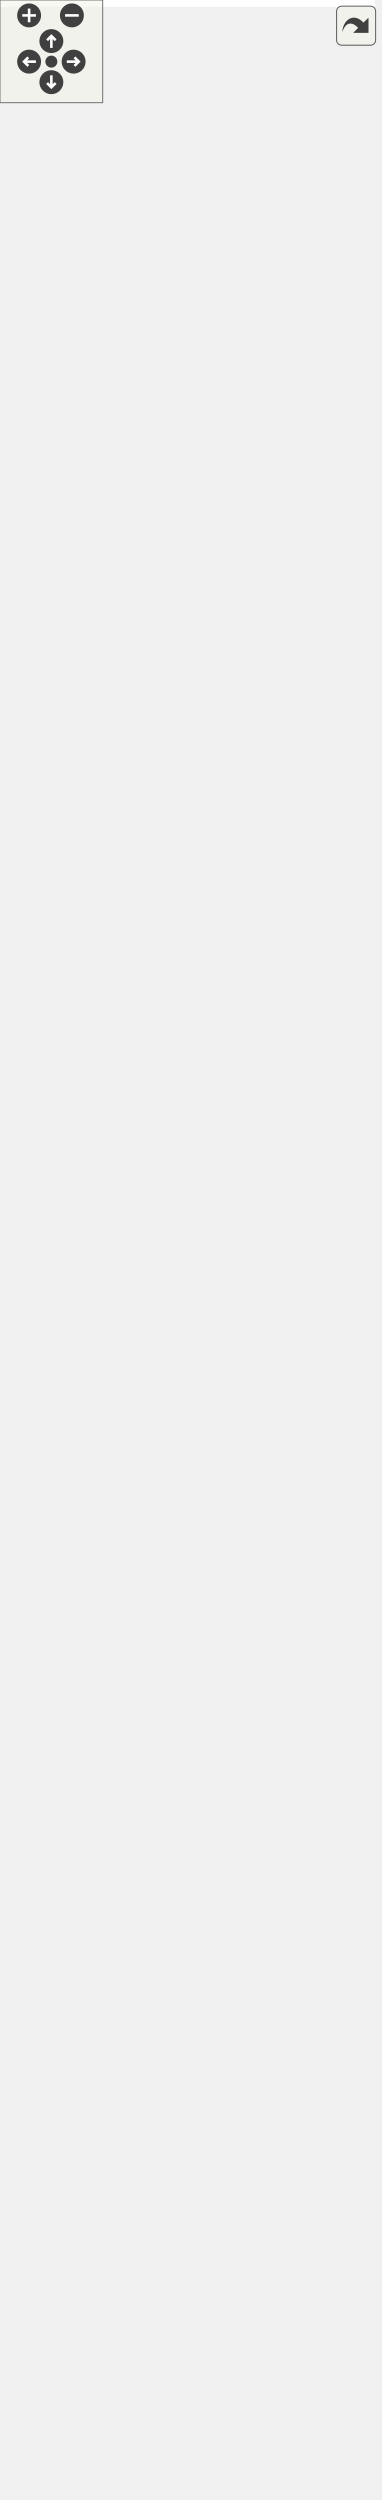
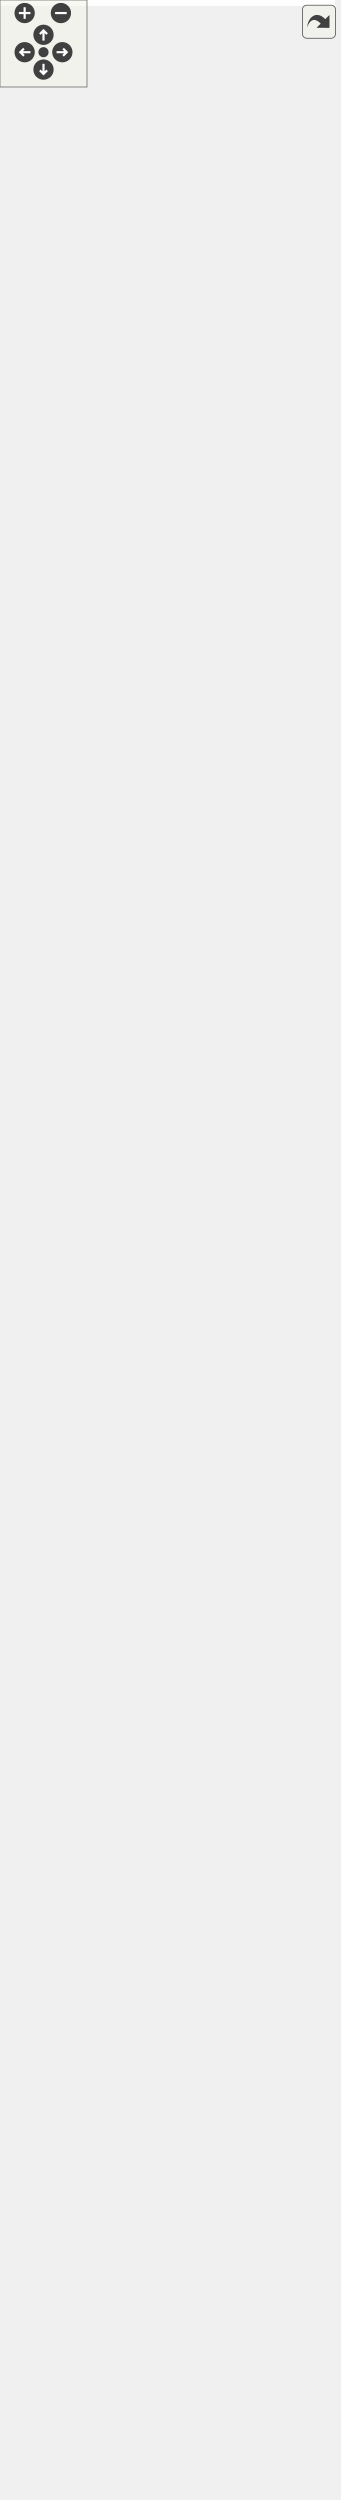
<svg xmlns="http://www.w3.org/2000/svg" xmlns:xlink="http://www.w3.org/1999/xlink" id="main" version="1.1" xml:space="preserve">
  <style type="text/css">
.edge:hover path { stroke: red; }
.edge:hover polygon { stroke: red; fill: red; }
</style>
  <defs>
    <circle id="rim" cx="0" cy="0" r="7" />
    <circle id="rim2" cx="0" cy="0" r="3.5" />
    <g id="zoomPlus">
      <use xlink:href="#rim" fill="#404040">
        <set attributeName="fill" to="#808080" begin="zoomplus.mouseover" end="zoomplus.mouseout" />
      </use>
      <path d="M-4,0h8M0,-4v8" fill="none" stroke="white" stroke-width="1.5" pointer-events="none" />
    </g>
    <g id="zoomMin">
      <use xlink:href="#rim" fill="#404040">
        <set attributeName="fill" to="#808080" begin="zoomminus.mouseover" end="zoomminus.mouseout" />
      </use>
      <path d="M-4,0h8" fill="none" stroke="white" stroke-width="1.5" pointer-events="none" />
    </g>
    <g id="dirArrow">
      <path fill="none" stroke="white" stroke-width="1.5" d="M0,-3.0v7 M-2.5,-0.5L0,-3.0L2.5,-0.5" />
    </g>
    <g id="resetDef">
      <use xlink:href="#rim2" fill="#404040">
        <set attributeName="fill" to="#808080" begin="reset.mouseover" end="reset.mouseout" />
      </use>
    </g>
  </defs>
  <svg id="graph" class="graph">
    <g id="viewport">
-       <polygon fill="white" stroke="none" points="-4,4 -4,-1400 219,-1400 219,4 -4,4" />
+       <polygon fill="white" stroke="none" points="-4,4 -4,-1664 231,-1664 231,4 -4,4" />
      <g id="node1" class="node">
        <g id="a_node1">
          <a xlink:title=" ">
-             <polygon fill="#bfbfbf" stroke="black" points="0,-0.5 0,-486.5 215,-486.5 215,-0.5 0,-0.5" />
-             <text text-anchor="start" x="8" y="-474.5" font-family="Courier New" font-size="10.00">C2M2.NeuronalDynamics.Simulation.</text>
-             <text text-anchor="middle" x="107.5" y="-463.5" font-family="Courier New" font-size="10.00">SparseSolverTestv1</text>
-             <polyline fill="none" stroke="black" points="0,-456.5 215,-456.5 " />
-             <text text-anchor="start" x="8" y="-444.5" font-family="Courier New" font-size="10.00">+ vstart</text>
-             <text text-anchor="start" x="8" y="-433.5" font-family="Courier New" font-size="10.00">+ endTime</text>
-             <text text-anchor="start" x="8" y="-422.5" font-family="Courier New" font-size="10.00">+ h</text>
-             <text text-anchor="start" x="8" y="-411.5" font-family="Courier New" font-size="10.00">+ k</text>
-             <text text-anchor="start" x="8" y="-400.5" font-family="Courier New" font-size="10.00">+ HK_auto</text>
-             <text text-anchor="start" x="8" y="-389.5" font-family="Courier New" font-size="10.00">+ SomaOn</text>
-             <text text-anchor="start" x="8" y="-378.5" font-family="Courier New" font-size="10.00">+ numRuns</text>
-             <text text-anchor="start" x="8" y="-367.5" font-family="Courier New" font-size="10.00">+ randomPermute</text>
-             <text text-anchor="start" x="8" y="-356.5" font-family="Courier New" font-size="10.00">+ printMatrices</text>
-             <text text-anchor="start" x="8" y="-345.5" font-family="Courier New" font-size="10.00">+ printCellInfo</text>
-             <text text-anchor="start" x="8" y="-334.5" font-family="Courier New" font-size="10.00">and 13 more...</text>
-             <text text-anchor="start" x="8" y="-323.5" font-family="Courier New" font-size="10.00">- mi</text>
-             <text text-anchor="start" x="8" y="-312.5" font-family="Courier New" font-size="10.00">- hi</text>
-             <text text-anchor="start" x="8" y="-301.5" font-family="Courier New" font-size="10.00">- U</text>
-             <text text-anchor="start" x="8" y="-290.5" font-family="Courier New" font-size="10.00">- M</text>
-             <text text-anchor="start" x="8" y="-279.5" font-family="Courier New" font-size="10.00">- N</text>
-             <text text-anchor="start" x="8" y="-268.5" font-family="Courier New" font-size="10.00">- H</text>
-             <text text-anchor="start" x="8" y="-257.5" font-family="Courier New" font-size="10.00">- i</text>
-             <text text-anchor="start" x="8" y="-246.5" font-family="Courier New" font-size="10.00">- myCell</text>
-             <polyline fill="none" stroke="black" points="0,-239.5 215,-239.5 " />
-             <text text-anchor="start" x="8" y="-227.5" font-family="Courier New" font-size="10.00">+ printCell()</text>
-             <text text-anchor="start" x="8" y="-216.5" font-family="Courier New" font-size="10.00">+ printMatrix()</text>
-             <text text-anchor="start" x="8" y="-205.5" font-family="Courier New" font-size="10.00">+ thomas_algorithm()</text>
-             <text text-anchor="start" x="8" y="-194.5" font-family="Courier New" font-size="10.00">+ makeSparseStencils()</text>
-             <text text-anchor="start" x="8" y="-183.5" font-family="Courier New" font-size="10.00">+ setSoma()</text>
-             <text text-anchor="start" x="8" y="-172.5" font-family="Courier New" font-size="10.00">+ initialConditions()</text>
-             <text text-anchor="start" x="8" y="-161.5" font-family="Courier New" font-size="10.00">+ boundaryConditions()</text>
-             <text text-anchor="start" x="8" y="-150.5" font-family="Courier New" font-size="10.00"># SetNeuronCell()</text>
-             <text text-anchor="start" x="8" y="-139.5" font-family="Courier New" font-size="10.00"># Get1DValues()</text>
-             <text text-anchor="start" x="8" y="-128.5" font-family="Courier New" font-size="10.00"># Set1DValues()</text>
-             <text text-anchor="start" x="8" y="-117.5" font-family="Courier New" font-size="10.00"># Solve()</text>
-             <text text-anchor="start" x="8" y="-106.5" font-family="Courier New" font-size="10.00">- reactF()</text>
-             <text text-anchor="start" x="8" y="-95.5" font-family="Courier New" font-size="10.00">- fN()</text>
-             <text text-anchor="start" x="8" y="-84.5" font-family="Courier New" font-size="10.00">- fM()</text>
-             <text text-anchor="start" x="8" y="-73.5" font-family="Courier New" font-size="10.00">- fH()</text>
-             <text text-anchor="start" x="8" y="-62.5" font-family="Courier New" font-size="10.00">- an()</text>
-             <text text-anchor="start" x="8" y="-51.5" font-family="Courier New" font-size="10.00">- bn()</text>
-             <text text-anchor="start" x="8" y="-40.5" font-family="Courier New" font-size="10.00">- am()</text>
-             <text text-anchor="start" x="8" y="-29.5" font-family="Courier New" font-size="10.00">- bm()</text>
-             <text text-anchor="start" x="8" y="-18.5" font-family="Courier New" font-size="10.00">- ah()</text>
-             <text text-anchor="start" x="8" y="-7.5" font-family="Courier New" font-size="10.00">- bh()</text>
+             <polygon fill="#bfbfbf" stroke="black" points="6,-0.5 6,-497.5 221,-497.5 221,-0.5 6,-0.5" />
+             <text text-anchor="start" x="14" y="-485.5" font-family="Courier New" font-size="10.00">C2M2.NeuronalDynamics.Simulation.</text>
+             <text text-anchor="middle" x="113.5" y="-474.5" font-family="Courier New" font-size="10.00">SparseSolverTestv1</text>
+             <polyline fill="none" stroke="black" points="6,-467.5 221,-467.5 " />
+             <text text-anchor="start" x="14" y="-455.5" font-family="Courier New" font-size="10.00">+ vstart</text>
+             <text text-anchor="start" x="14" y="-444.5" font-family="Courier New" font-size="10.00">+ endTime</text>
+             <text text-anchor="start" x="14" y="-433.5" font-family="Courier New" font-size="10.00">+ h</text>
+             <text text-anchor="start" x="14" y="-422.5" font-family="Courier New" font-size="10.00">+ k</text>
+             <text text-anchor="start" x="14" y="-411.5" font-family="Courier New" font-size="10.00">+ HK_auto</text>
+             <text text-anchor="start" x="14" y="-400.5" font-family="Courier New" font-size="10.00">+ SomaOn</text>
+             <text text-anchor="start" x="14" y="-389.5" font-family="Courier New" font-size="10.00">+ numRuns</text>
+             <text text-anchor="start" x="14" y="-378.5" font-family="Courier New" font-size="10.00">+ randomPermute</text>
+             <text text-anchor="start" x="14" y="-367.5" font-family="Courier New" font-size="10.00">+ printMatrices</text>
+             <text text-anchor="start" x="14" y="-356.5" font-family="Courier New" font-size="10.00">+ printCellInfo</text>
+             <text text-anchor="start" x="14" y="-345.5" font-family="Courier New" font-size="10.00">and 13 more...</text>
+             <text text-anchor="start" x="14" y="-334.5" font-family="Courier New" font-size="10.00">- mi</text>
+             <text text-anchor="start" x="14" y="-323.5" font-family="Courier New" font-size="10.00">- hi</text>
+             <text text-anchor="start" x="14" y="-312.5" font-family="Courier New" font-size="10.00">- U</text>
+             <text text-anchor="start" x="14" y="-301.5" font-family="Courier New" font-size="10.00">- M</text>
+             <text text-anchor="start" x="14" y="-290.5" font-family="Courier New" font-size="10.00">- N</text>
+             <text text-anchor="start" x="14" y="-279.5" font-family="Courier New" font-size="10.00">- H</text>
+             <text text-anchor="start" x="14" y="-268.5" font-family="Courier New" font-size="10.00">- i</text>
+             <polyline fill="none" stroke="black" points="6,-261.5 221,-261.5 " />
+             <text text-anchor="start" x="14" y="-249.5" font-family="Courier New" font-size="10.00">+ GetSimulationTime()</text>
+             <text text-anchor="start" x="14" y="-238.5" font-family="Courier New" font-size="10.00">+ Get1DValues()</text>
+             <text text-anchor="start" x="14" y="-227.5" font-family="Courier New" font-size="10.00">+ Set1DValues()</text>
+             <text text-anchor="start" x="14" y="-216.5" font-family="Courier New" font-size="10.00">+ printCell()</text>
+             <text text-anchor="start" x="14" y="-205.5" font-family="Courier New" font-size="10.00">+ printMatrix()</text>
+             <text text-anchor="start" x="14" y="-194.5" font-family="Courier New" font-size="10.00">+ thomas_algorithm()</text>
+             <text text-anchor="start" x="14" y="-183.5" font-family="Courier New" font-size="10.00">+ makeSparseStencils()</text>
+             <text text-anchor="start" x="14" y="-172.5" font-family="Courier New" font-size="10.00">+ setSoma()</text>
+             <text text-anchor="start" x="14" y="-161.5" font-family="Courier New" font-size="10.00">+ initialConditions()</text>
+             <text text-anchor="start" x="14" y="-150.5" font-family="Courier New" font-size="10.00">+ boundaryConditions()</text>
+             <text text-anchor="start" x="14" y="-139.5" font-family="Courier New" font-size="10.00"># PreSolve()</text>
+             <text text-anchor="start" x="14" y="-128.5" font-family="Courier New" font-size="10.00"># Solve()</text>
+             <text text-anchor="start" x="14" y="-117.5" font-family="Courier New" font-size="10.00">- InitializeNeuronCell()</text>
+             <text text-anchor="start" x="14" y="-106.5" font-family="Courier New" font-size="10.00">- reactF()</text>
+             <text text-anchor="start" x="14" y="-95.5" font-family="Courier New" font-size="10.00">- fN()</text>
+             <text text-anchor="start" x="14" y="-84.5" font-family="Courier New" font-size="10.00">- fM()</text>
+             <text text-anchor="start" x="14" y="-73.5" font-family="Courier New" font-size="10.00">- fH()</text>
+             <text text-anchor="start" x="14" y="-62.5" font-family="Courier New" font-size="10.00">- an()</text>
+             <text text-anchor="start" x="14" y="-51.5" font-family="Courier New" font-size="10.00">- bn()</text>
+             <text text-anchor="start" x="14" y="-40.5" font-family="Courier New" font-size="10.00">- am()</text>
+             <text text-anchor="start" x="14" y="-29.5" font-family="Courier New" font-size="10.00">- bm()</text>
+             <text text-anchor="start" x="14" y="-18.5" font-family="Courier New" font-size="10.00">- ah()</text>
+             <text text-anchor="start" x="14" y="-7.5" font-family="Courier New" font-size="10.00">- bh()</text>
          </a>
        </g>
      </g>
      <g id="node2" class="node">
        <g id="a_node2">
-           <a xlink:href="../../d4/d5a/class_c2_m2_1_1_neuronal_dynamics_1_1_simulation_1_1_neuron_simulation1_d.html" target="_top" xlink:title="Provide an interface for 1D neuron-surface simulations to be visualized and interacted with">
-             <polygon fill="white" stroke="black" points="33,-523.5 33,-888.5 182,-888.5 182,-523.5 33,-523.5" />
-             <text text-anchor="middle" x="107.5" y="-876.5" font-family="Courier New" font-size="10.00">NeuronSimulation1D</text>
-             <polyline fill="none" stroke="black" points="33,-869.5 182,-869.5 " />
-             <text text-anchor="start" x="41" y="-857.5" font-family="Courier New" font-size="10.00">+ refinementLevel</text>
-             <text text-anchor="start" x="41" y="-846.5" font-family="Courier New" font-size="10.00">+ cell1xPath</text>
-             <text text-anchor="start" x="41" y="-835.5" font-family="Courier New" font-size="10.00">+ cell2xPath</text>
-             <text text-anchor="start" x="41" y="-824.5" font-family="Courier New" font-size="10.00">+ cell3xPath</text>
-             <text text-anchor="start" x="41" y="-813.5" font-family="Courier New" font-size="10.00">+ cell4xPath</text>
-             <text text-anchor="start" x="41" y="-802.5" font-family="Courier New" font-size="10.00">+ cell5xPath</text>
-             <text text-anchor="start" x="41" y="-791.5" font-family="Courier New" font-size="10.00">+ visualize1D</text>
-             <text text-anchor="start" x="41" y="-780.5" font-family="Courier New" font-size="10.00">+ color1D</text>
-             <text text-anchor="start" x="41" y="-769.5" font-family="Courier New" font-size="10.00">+ lineWidth1D</text>
-             <text text-anchor="start" x="41" y="-758.5" font-family="Courier New" font-size="10.00"># grid1D</text>
-             <text text-anchor="start" x="41" y="-747.5" font-family="Courier New" font-size="10.00">- meshScale</text>
-             <text text-anchor="start" x="41" y="-736.5" font-family="Courier New" font-size="10.00">- meshColScale</text>
-             <text text-anchor="start" x="41" y="-725.5" font-family="Courier New" font-size="10.00">- map</text>
-             <text text-anchor="start" x="41" y="-714.5" font-family="Courier New" font-size="10.00">- mapping</text>
-             <text text-anchor="start" x="41" y="-703.5" font-family="Courier New" font-size="10.00">- meshColController</text>
-             <text text-anchor="start" x="41" y="-692.5" font-family="Courier New" font-size="10.00">- scaledMeshes</text>
-             <polyline fill="none" stroke="black" points="33,-685.5 182,-685.5 " />
-             <text text-anchor="start" x="41" y="-673.5" font-family="Courier New" font-size="10.00">+ GetValues()</text>
-             <text text-anchor="start" x="41" y="-662.5" font-family="Courier New" font-size="10.00">+ SetValues()</text>
-             <text text-anchor="start" x="41" y="-651.5" font-family="Courier New" font-size="10.00">+ RescaleMesh()</text>
-             <text text-anchor="start" x="41" y="-640.5" font-family="Courier New" font-size="10.00">+ SwitchColliderMesh()</text>
-             <text text-anchor="start" x="41" y="-629.5" font-family="Courier New" font-size="10.00">+ SwitchMesh()</text>
-             <text text-anchor="start" x="41" y="-618.5" font-family="Courier New" font-size="10.00"># Set1DValues()</text>
-             <text text-anchor="start" x="41" y="-607.5" font-family="Courier New" font-size="10.00"># Get1DValues()</text>
-             <text text-anchor="start" x="41" y="-596.5" font-family="Courier New" font-size="10.00"># SetNeuronCell()</text>
-             <text text-anchor="start" x="41" y="-585.5" font-family="Courier New" font-size="10.00"># ReadData()</text>
-             <text text-anchor="start" x="41" y="-574.5" font-family="Courier New" font-size="10.00"># BuildVisualization()</text>
-             <text text-anchor="start" x="41" y="-563.5" font-family="Courier New" font-size="10.00">- BuildUI()</text>
-             <text text-anchor="start" x="41" y="-552.5" font-family="Courier New" font-size="10.00">- Clean3DCell()</text>
-             <text text-anchor="start" x="41" y="-541.5" font-family="Courier New" font-size="10.00">- BuildMesh()</text>
-             <text text-anchor="start" x="41" y="-530.5" font-family="Courier New" font-size="10.00">- SwitchColliderMesh()</text>
+           <a xlink:href="../../d7/d92/class_c2_m2_1_1_neuronal_dynamics_1_1_simulation_1_1_n_d_simulation.html" target="_top" xlink:title="Provide an interface for 1D neuron-surface simulations to be visualized and interacted with">
+             <polygon fill="white" stroke="black" points="0,-534.5 0,-1086.5 227,-1086.5 227,-534.5 0,-534.5" />
+             <text text-anchor="middle" x="113.5" y="-1074.5" font-family="Courier New" font-size="10.00">NDSimulation</text>
+             <polyline fill="none" stroke="black" points="0,-1067.5 227,-1067.5 " />
+             <text text-anchor="start" x="8" y="-1055.5" font-family="Courier New" font-size="10.00">+ visualize1D</text>
+             <text text-anchor="start" x="8" y="-1044.5" font-family="Courier New" font-size="10.00">+ color1D</text>
+             <text text-anchor="start" x="8" y="-1033.5" font-family="Courier New" font-size="10.00">+ lineWidth1D</text>
+             <text text-anchor="start" x="8" y="-1022.5" font-family="Courier New" font-size="10.00">+ vrnFileName</text>
+             <text text-anchor="start" x="8" y="-1011.5" font-family="Courier New" font-size="10.00">+ hitValue</text>
+             <text text-anchor="start" x="8" y="-1000.5" font-family="Courier New" font-size="10.00">+ clamps</text>
+             <text text-anchor="start" x="8" y="-989.5" font-family="Courier New" font-size="10.00">+ VisualInflation</text>
+             <text text-anchor="start" x="8" y="-978.5" font-family="Courier New" font-size="10.00">+ ColliderInflation</text>
+             <text text-anchor="start" x="8" y="-967.5" font-family="Courier New" font-size="10.00">+ RefinementLevel</text>
+             <text text-anchor="start" x="8" y="-956.5" font-family="Courier New" font-size="10.00">+ ClampMode</text>
+             <text text-anchor="start" x="8" y="-945.5" font-family="Courier New" font-size="10.00">+ VrnReader</text>
+             <text text-anchor="start" x="8" y="-934.5" font-family="Courier New" font-size="10.00">+ Grid1D</text>
+             <text text-anchor="start" x="8" y="-923.5" font-family="Courier New" font-size="10.00">+ Verts1D</text>
+             <text text-anchor="start" x="8" y="-912.5" font-family="Courier New" font-size="10.00">+ Grid2D</text>
+             <text text-anchor="start" x="8" y="-901.5" font-family="Courier New" font-size="10.00">+ NeuronCell</text>
+             <text text-anchor="start" x="8" y="-890.5" font-family="Courier New" font-size="10.00">+ AverageDendriteRadius</text>
+             <text text-anchor="start" x="8" y="-879.5" font-family="Courier New" font-size="10.00">+ Map</text>
+             <text text-anchor="start" x="8" y="-868.5" font-family="Courier New" font-size="10.00">+ Mapping</text>
+             <text text-anchor="start" x="8" y="-857.5" font-family="Courier New" font-size="10.00">+ Scalars3D</text>
+             <text text-anchor="start" x="8" y="-846.5" font-family="Courier New" font-size="10.00">- visualInflation</text>
+             <text text-anchor="start" x="8" y="-835.5" font-family="Courier New" font-size="10.00">- colliderInflation</text>
+             <text text-anchor="start" x="8" y="-824.5" font-family="Courier New" font-size="10.00">- refinementLevel</text>
+             <text text-anchor="start" x="8" y="-813.5" font-family="Courier New" font-size="10.00">- meshCache</text>
+             <text text-anchor="start" x="8" y="-802.5" font-family="Courier New" font-size="10.00">- clampMode</text>
+             <text text-anchor="start" x="8" y="-791.5" font-family="Courier New" font-size="10.00">- vrnReader</text>
+             <text text-anchor="start" x="8" y="-780.5" font-family="Courier New" font-size="10.00">- grid1D</text>
+             <text text-anchor="start" x="8" y="-769.5" font-family="Courier New" font-size="10.00">- grid2D</text>
+             <text text-anchor="start" x="8" y="-758.5" font-family="Courier New" font-size="10.00">- neuronCell</text>
+             <text text-anchor="start" x="8" y="-747.5" font-family="Courier New" font-size="10.00">- averageDendriteRadius</text>
+             <text text-anchor="start" x="8" y="-736.5" font-family="Courier New" font-size="10.00">- map</text>
+             <text text-anchor="start" x="8" y="-725.5" font-family="Courier New" font-size="10.00">- mapping</text>
+             <text text-anchor="start" x="8" y="-714.5" font-family="Courier New" font-size="10.00">- raycastManager</text>
+             <text text-anchor="start" x="8" y="-703.5" font-family="Courier New" font-size="10.00">- scalars3D</text>
+             <polyline fill="none" stroke="black" points="0,-696.5 227,-696.5 " />
+             <text text-anchor="start" x="8" y="-684.5" font-family="Courier New" font-size="10.00">+ OnVisualInflationChangeDelegate()</text>
+             <text text-anchor="start" x="8" y="-673.5" font-family="Courier New" font-size="10.00">+ GetValues()</text>
+             <text text-anchor="start" x="8" y="-662.5" font-family="Courier New" font-size="10.00">+ SetValues()</text>
+             <text text-anchor="start" x="8" y="-651.5" font-family="Courier New" font-size="10.00">+ SetValues()</text>
+             <text text-anchor="start" x="8" y="-640.5" font-family="Courier New" font-size="10.00">+ Set1DValues()</text>
+             <text text-anchor="start" x="8" y="-629.5" font-family="Courier New" font-size="10.00">+ Get1DValues()</text>
+             <text text-anchor="start" x="8" y="-618.5" font-family="Courier New" font-size="10.00">+ SwitchColliderMesh()</text>
+             <text text-anchor="start" x="8" y="-607.5" font-family="Courier New" font-size="10.00">+ SwitchMesh()</text>
+             <text text-anchor="start" x="8" y="-596.5" font-family="Courier New" font-size="10.00"># OnAwakePre()</text>
+             <text text-anchor="start" x="8" y="-585.5" font-family="Courier New" font-size="10.00"># OnStart()</text>
+             <text text-anchor="start" x="8" y="-574.5" font-family="Courier New" font-size="10.00"># BuildVisualization()</text>
+             <text text-anchor="start" x="8" y="-563.5" font-family="Courier New" font-size="10.00">- CheckMeshCache()</text>
+             <text text-anchor="start" x="8" y="-552.5" font-family="Courier New" font-size="10.00">- UpdateGrid1D()</text>
+             <text text-anchor="start" x="8" y="-541.5" font-family="Courier New" font-size="10.00">- Update2DGrid()</text>
          </a>
        </g>
      </g>
      <g id="edge1" class="edge">
-         <path fill="none" stroke="midnightblue" d="M107.5,-513.1C107.5,-504.354 107.5,-495.532 107.5,-486.687" />
-         <polygon fill="none" stroke="midnightblue" points="104,-513.329 107.5,-523.329 111,-513.329 104,-513.329" />
+         <path fill="none" stroke="midnightblue" d="M113.5,-524.007C113.5,-515.276 113.5,-506.552 113.5,-497.87" />
+         <polygon fill="none" stroke="midnightblue" points="110,-524.257 113.5,-534.258 117,-524.258 110,-524.257" />
      </g>
      <g id="node3" class="node">
        <g id="a_node3">
          <a xlink:href="../../d6/d2d/class_c2_m2_1_1_simulation_1_1_mesh_simulation.html" target="_top" xlink:title="Simulation of type double[] for visualizing scalar fields on mesh surfaces">
-             <polygon fill="white" stroke="black" points="30,-925.5 30,-1081.5 185,-1081.5 185,-925.5 30,-925.5" />
-             <text text-anchor="middle" x="107.5" y="-1069.5" font-family="Courier New" font-size="10.00">MeshSimulation</text>
-             <polyline fill="none" stroke="black" points="30,-1062.5 185,-1062.5 " />
-             <text text-anchor="start" x="38" y="-1050.5" font-family="Courier New" font-size="10.00">+ gradient</text>
-             <text text-anchor="start" x="38" y="-1039.5" font-family="Courier New" font-size="10.00">+ extremaMethod</text>
-             <text text-anchor="start" x="38" y="-1028.5" font-family="Courier New" font-size="10.00">+ globalMax</text>
-             <text text-anchor="start" x="38" y="-1017.5" font-family="Courier New" font-size="10.00">+ globalMin</text>
-             <text text-anchor="start" x="38" y="-1006.5" font-family="Courier New" font-size="10.00">+ colorLUT</text>
-             <text text-anchor="start" x="38" y="-995.5" font-family="Courier New" font-size="10.00"># colliderMesh</text>
-             <text text-anchor="start" x="38" y="-984.5" font-family="Courier New" font-size="10.00">- mf</text>
-             <text text-anchor="start" x="38" y="-973.5" font-family="Courier New" font-size="10.00">- mr</text>
-             <polyline fill="none" stroke="black" points="30,-966.5 185,-966.5 " />
-             <text text-anchor="start" x="38" y="-954.5" font-family="Courier New" font-size="10.00"># UpdateVisualization()</text>
-             <text text-anchor="start" x="38" y="-943.5" font-family="Courier New" font-size="10.00"># OnAwake()</text>
-             <text text-anchor="start" x="38" y="-932.5" font-family="Courier New" font-size="10.00">- UpdateVisualization()</text>
+             <polygon fill="white" stroke="black" points="36,-1123.5 36,-1312.5 191,-1312.5 191,-1123.5 36,-1123.5" />
+             <text text-anchor="middle" x="113.5" y="-1300.5" font-family="Courier New" font-size="10.00">MeshSimulation</text>
+             <polyline fill="none" stroke="black" points="36,-1293.5 191,-1293.5 " />
+             <text text-anchor="start" x="44" y="-1281.5" font-family="Courier New" font-size="10.00">+ gradient</text>
+             <text text-anchor="start" x="44" y="-1270.5" font-family="Courier New" font-size="10.00">+ extremaMethod</text>
+             <text text-anchor="start" x="44" y="-1259.5" font-family="Courier New" font-size="10.00">+ globalMax</text>
+             <text text-anchor="start" x="44" y="-1248.5" font-family="Courier New" font-size="10.00">+ globalMin</text>
+             <text text-anchor="start" x="44" y="-1237.5" font-family="Courier New" font-size="10.00">+ colorLUT</text>
+             <text text-anchor="start" x="44" y="-1226.5" font-family="Courier New" font-size="10.00">+ VisualMesh</text>
+             <text text-anchor="start" x="44" y="-1215.5" font-family="Courier New" font-size="10.00">+ ColliderMesh</text>
+             <text text-anchor="start" x="44" y="-1204.5" font-family="Courier New" font-size="10.00">- visualMesh</text>
+             <text text-anchor="start" x="44" y="-1193.5" font-family="Courier New" font-size="10.00">- colliderMesh</text>
+             <text text-anchor="start" x="44" y="-1182.5" font-family="Courier New" font-size="10.00">- mf</text>
+             <text text-anchor="start" x="44" y="-1171.5" font-family="Courier New" font-size="10.00">- mr</text>
+             <polyline fill="none" stroke="black" points="36,-1164.5 191,-1164.5 " />
+             <text text-anchor="start" x="44" y="-1152.5" font-family="Courier New" font-size="10.00"># UpdateVisualization()</text>
+             <text text-anchor="start" x="44" y="-1141.5" font-family="Courier New" font-size="10.00"># OnAwakePost()</text>
+             <text text-anchor="start" x="44" y="-1130.5" font-family="Courier New" font-size="10.00">- UpdateVisualization()</text>
          </a>
        </g>
      </g>
      <g id="edge2" class="edge">
-         <path fill="none" stroke="midnightblue" d="M107.5,-915.059C107.5,-906.568 107.5,-897.757 107.5,-888.768" />
-         <polygon fill="none" stroke="midnightblue" points="104,-915.247 107.5,-925.247 111,-915.247 104,-915.247" />
+         <path fill="none" stroke="midnightblue" d="M113.5,-1113.44C113.5,-1104.76 113.5,-1095.77 113.5,-1086.55" />
+         <polygon fill="none" stroke="midnightblue" points="110,-1113.46 113.5,-1123.46 117,-1113.46 110,-1113.46" />
      </g>
      <g id="node4" class="node">
        <g id="a_node4">
          <a xlink:href="../../db/d39/class_c2_m2_1_1_simulation_1_1_simulation.html" target="_top" xlink:title=" ">
-             <polygon fill="white" stroke="black" points="15,-1118.5 15,-1395.5 200,-1395.5 200,-1118.5 15,-1118.5" />
-             <text text-anchor="start" x="23" y="-1383.5" font-family="Courier New" font-size="10.00">Simulation&lt; double</text>
-             <text text-anchor="start" x="23" y="-1372.5" font-family="Courier New" font-size="10.00">[], Mesh, VRRaycastableMesh,</text>
-             <text text-anchor="middle" x="107.5" y="-1361.5" font-family="Courier New" font-size="10.00"> VRGrabbableMesh &gt;</text>
-             <polyline fill="none" stroke="black" points="15,-1354.5 200,-1354.5 " />
-             <text text-anchor="start" x="23" y="-1342.5" font-family="Courier New" font-size="10.00">+ dryRun</text>
-             <text text-anchor="start" x="23" y="-1331.5" font-family="Courier New" font-size="10.00">+ startOnAwake</text>
-             <text text-anchor="start" x="23" y="-1320.5" font-family="Courier New" font-size="10.00">+ viz</text>
-             <text text-anchor="start" x="23" y="-1309.5" font-family="Courier New" font-size="10.00"># mutex</text>
-             <text text-anchor="start" x="23" y="-1298.5" font-family="Courier New" font-size="10.00">- solveThread</text>
-             <polyline fill="none" stroke="black" points="15,-1291.5 200,-1291.5 " />
-             <text text-anchor="start" x="23" y="-1279.5" font-family="Courier New" font-size="10.00">+ GetValues()</text>
-             <text text-anchor="start" x="23" y="-1268.5" font-family="Courier New" font-size="10.00">+ StartSimulation()</text>
-             <text text-anchor="start" x="23" y="-1257.5" font-family="Courier New" font-size="10.00">+ StopSimulation()</text>
-             <text text-anchor="start" x="23" y="-1246.5" font-family="Courier New" font-size="10.00">+ Awake()</text>
-             <text text-anchor="start" x="23" y="-1235.5" font-family="Courier New" font-size="10.00">+ Start()</text>
-             <text text-anchor="start" x="23" y="-1224.5" font-family="Courier New" font-size="10.00">+ Update()</text>
-             <text text-anchor="start" x="23" y="-1213.5" font-family="Courier New" font-size="10.00"># BuildVisualization()</text>
-             <text text-anchor="start" x="23" y="-1202.5" font-family="Courier New" font-size="10.00"># ReadData()</text>
-             <text text-anchor="start" x="23" y="-1191.5" font-family="Courier New" font-size="10.00"># UpdateVisualization()</text>
-             <text text-anchor="start" x="23" y="-1180.5" font-family="Courier New" font-size="10.00"># Solve()</text>
-             <text text-anchor="start" x="23" y="-1169.5" font-family="Courier New" font-size="10.00"># OnAwake()</text>
-             <text text-anchor="start" x="23" y="-1158.5" font-family="Courier New" font-size="10.00"># OnStart()</text>
-             <text text-anchor="start" x="23" y="-1147.5" font-family="Courier New" font-size="10.00"># OnUpdate()</text>
-             <text text-anchor="start" x="23" y="-1136.5" font-family="Courier New" font-size="10.00">- OnApplicationPause()</text>
-             <text text-anchor="start" x="23" y="-1125.5" font-family="Courier New" font-size="10.00">- OnApplicationQuit()</text>
+             <polygon fill="white" stroke="black" points="21,-1349.5 21,-1659.5 206,-1659.5 206,-1349.5 21,-1349.5" />
+             <text text-anchor="start" x="29" y="-1647.5" font-family="Courier New" font-size="10.00">Simulation&lt; double</text>
+             <text text-anchor="start" x="29" y="-1636.5" font-family="Courier New" font-size="10.00">[], Mesh, VRRaycastableMesh,</text>
+             <text text-anchor="middle" x="113.5" y="-1625.5" font-family="Courier New" font-size="10.00"> VRGrabbableMesh &gt;</text>
+             <polyline fill="none" stroke="black" points="21,-1618.5 206,-1618.5 " />
+             <text text-anchor="start" x="29" y="-1606.5" font-family="Courier New" font-size="10.00">+ dryRun</text>
+             <text text-anchor="start" x="29" y="-1595.5" font-family="Courier New" font-size="10.00">+ startOnAwake</text>
+             <text text-anchor="start" x="29" y="-1584.5" font-family="Courier New" font-size="10.00">+ viz</text>
+             <text text-anchor="start" x="29" y="-1573.5" font-family="Courier New" font-size="10.00"># mutex</text>
+             <text text-anchor="start" x="29" y="-1562.5" font-family="Courier New" font-size="10.00">- solveThread</text>
+             <polyline fill="none" stroke="black" points="21,-1555.5 206,-1555.5 " />
+             <text text-anchor="start" x="29" y="-1543.5" font-family="Courier New" font-size="10.00">+ GetValues()</text>
+             <text text-anchor="start" x="29" y="-1532.5" font-family="Courier New" font-size="10.00">+ Awake()</text>
+             <text text-anchor="start" x="29" y="-1521.5" font-family="Courier New" font-size="10.00">+ Start()</text>
+             <text text-anchor="start" x="29" y="-1510.5" font-family="Courier New" font-size="10.00">+ Update()</text>
+             <text text-anchor="start" x="29" y="-1499.5" font-family="Courier New" font-size="10.00">+ StartSimulation()</text>
+             <text text-anchor="start" x="29" y="-1488.5" font-family="Courier New" font-size="10.00">+ StopSimulation()</text>
+             <text text-anchor="start" x="29" y="-1477.5" font-family="Courier New" font-size="10.00"># BuildVisualization()</text>
+             <text text-anchor="start" x="29" y="-1466.5" font-family="Courier New" font-size="10.00"># UpdateVisualization()</text>
+             <text text-anchor="start" x="29" y="-1455.5" font-family="Courier New" font-size="10.00"># Solve()</text>
+             <text text-anchor="start" x="29" y="-1444.5" font-family="Courier New" font-size="10.00"># PreSolve()</text>
+             <text text-anchor="start" x="29" y="-1433.5" font-family="Courier New" font-size="10.00"># OnAwakePre()</text>
+             <text text-anchor="start" x="29" y="-1422.5" font-family="Courier New" font-size="10.00"># OnAwakePost()</text>
+             <text text-anchor="start" x="29" y="-1411.5" font-family="Courier New" font-size="10.00"># OnStart()</text>
+             <text text-anchor="start" x="29" y="-1400.5" font-family="Courier New" font-size="10.00"># OnUpdate()</text>
+             <text text-anchor="start" x="29" y="-1389.5" font-family="Courier New" font-size="10.00"># OnPause()</text>
+             <text text-anchor="start" x="29" y="-1378.5" font-family="Courier New" font-size="10.00"># OnQuit()</text>
+             <text text-anchor="start" x="29" y="-1367.5" font-family="Courier New" font-size="10.00">- OnApplicationPause()</text>
+             <text text-anchor="start" x="29" y="-1356.5" font-family="Courier New" font-size="10.00">- OnApplicationQuit()</text>
          </a>
        </g>
      </g>
      <g id="edge3" class="edge">
-         <path fill="none" stroke="midnightblue" d="M107.5,-1108.47C107.5,-1099.29 107.5,-1090.28 107.5,-1081.62" />
-         <polygon fill="none" stroke="midnightblue" points="104,-1108.48 107.5,-1118.48 111,-1108.48 104,-1108.48" />
+         <path fill="none" stroke="midnightblue" d="M113.5,-1339.03C113.5,-1330.09 113.5,-1321.26 113.5,-1312.7" />
+         <polygon fill="none" stroke="midnightblue" points="110,-1339.18 113.5,-1349.18 117,-1339.18 110,-1339.18" />
      </g>
    </g>
  </svg>
  <g id="navigator" transform="translate(0 0)" fill="#404254">
    <rect fill="#f2f5e9" fill-opacity="0.5" stroke="#606060" stroke-width=".5" x="0" y="0" width="60" height="60" />
    <use id="zoomplus" xlink:href="#zoomPlus" x="17" y="9" />
    <use id="zoomminus" xlink:href="#zoomMin" x="42" y="9" />
    <use id="reset" xlink:href="#resetDef" x="30" y="36" />
    <g id="arrowUp" xlink:href="#dirArrow" transform="translate(30 24)">
      <use xlink:href="#rim" fill="#404040">
        <set attributeName="fill" to="#808080" begin="arrowUp.mouseover" end="arrowUp.mouseout" />
      </use>
      <path fill="none" stroke="white" stroke-width="1.5" d="M0,-3.0v7 M-2.5,-0.5L0,-3.0L2.5,-0.5" />
    </g>
    <g id="arrowRight" xlink:href="#dirArrow" transform="rotate(90) translate(36 -43)">
      <use xlink:href="#rim" fill="#404040">
        <set attributeName="fill" to="#808080" begin="arrowRight.mouseover" end="arrowRight.mouseout" />
      </use>
      <path fill="none" stroke="white" stroke-width="1.5" d="M0,-3.0v7 M-2.5,-0.5L0,-3.0L2.5,-0.5" />
    </g>
    <g id="arrowDown" xlink:href="#dirArrow" transform="rotate(180) translate(-30 -48)">
      <use xlink:href="#rim" fill="#404040">
        <set attributeName="fill" to="#808080" begin="arrowDown.mouseover" end="arrowDown.mouseout" />
      </use>
      <path fill="none" stroke="white" stroke-width="1.5" d="M0,-3.0v7 M-2.5,-0.5L0,-3.0L2.5,-0.5" />
    </g>
    <g id="arrowLeft" xlink:href="#dirArrow" transform="rotate(270) translate(-36 17)">
      <use xlink:href="#rim" fill="#404040">
        <set attributeName="fill" to="#808080" begin="arrowLeft.mouseover" end="arrowLeft.mouseout" />
      </use>
      <path fill="none" stroke="white" stroke-width="1.5" d="M0,-3.0v7 M-2.5,-0.5L0,-3.0L2.5,-0.5" />
    </g>
  </g>
  <svg viewBox="0 0 15 15" width="100%" height="30px" preserveAspectRatio="xMaxYMin meet">
    <g id="arrow_out" transform="scale(0.3 0.3)">
      <a xlink:href="class_c2_m2_1_1_neuronal_dynamics_1_1_simulation_1_1_sparse_solver_testv1__inherit__graph_org.svg" target="_base">
        <rect id="button" ry="5" rx="5" y="6" x="6" height="38" width="38" fill="#f2f5e9" fill-opacity="0.5" stroke="#606060" stroke-width="1.0" />
        <path id="arrow" d="M 11.5,31.437 C 11.94,20.098 22.043,11.323 32.159,21.979 L 37.069,17.246 C 37.069,17.246 37.088,32 37.088,32 L 22.16,31.978 C 22.16,31.978 26.998,27.14 26.998,27.14 C 18.529,18.264 13.292,25.23 11.5,31.437 z" style="fill:#404040;" />
      </a>
    </g>
  </svg>
</svg>
